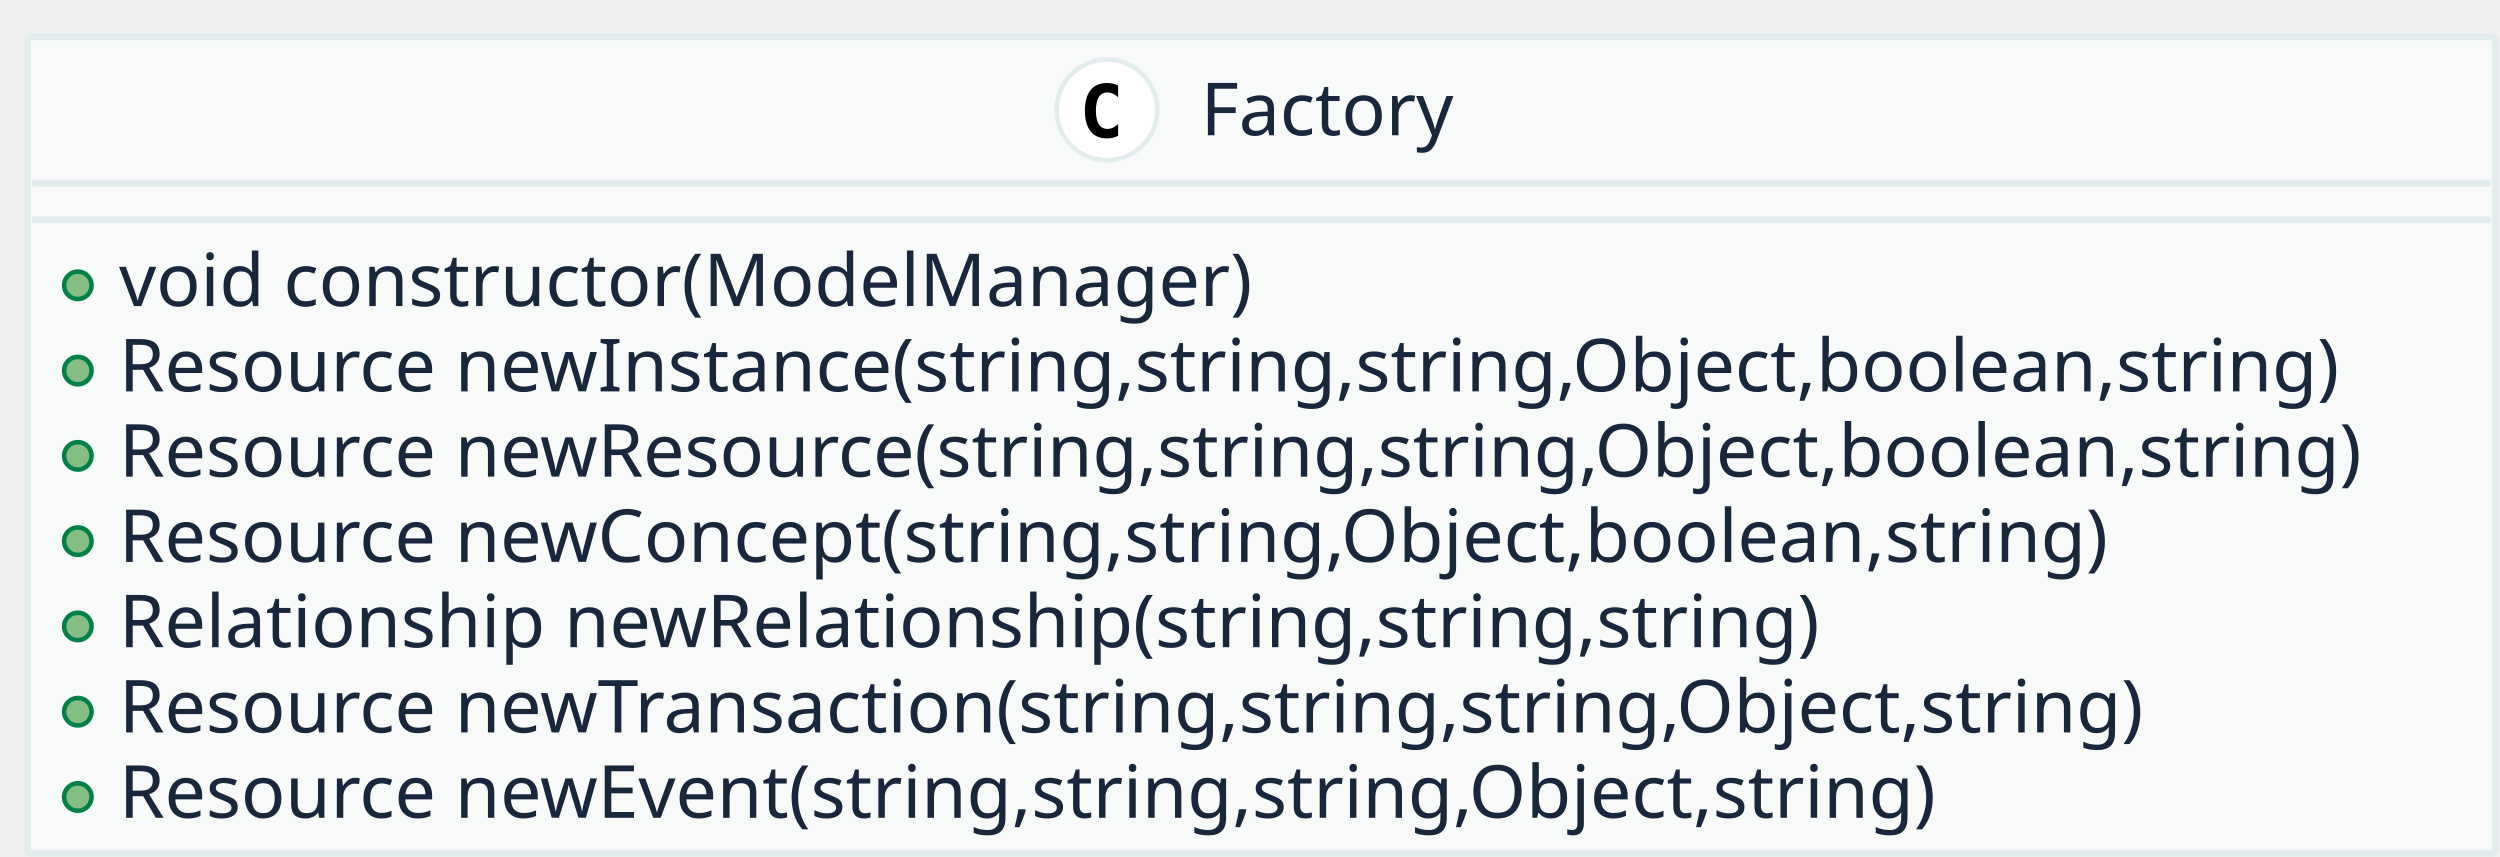
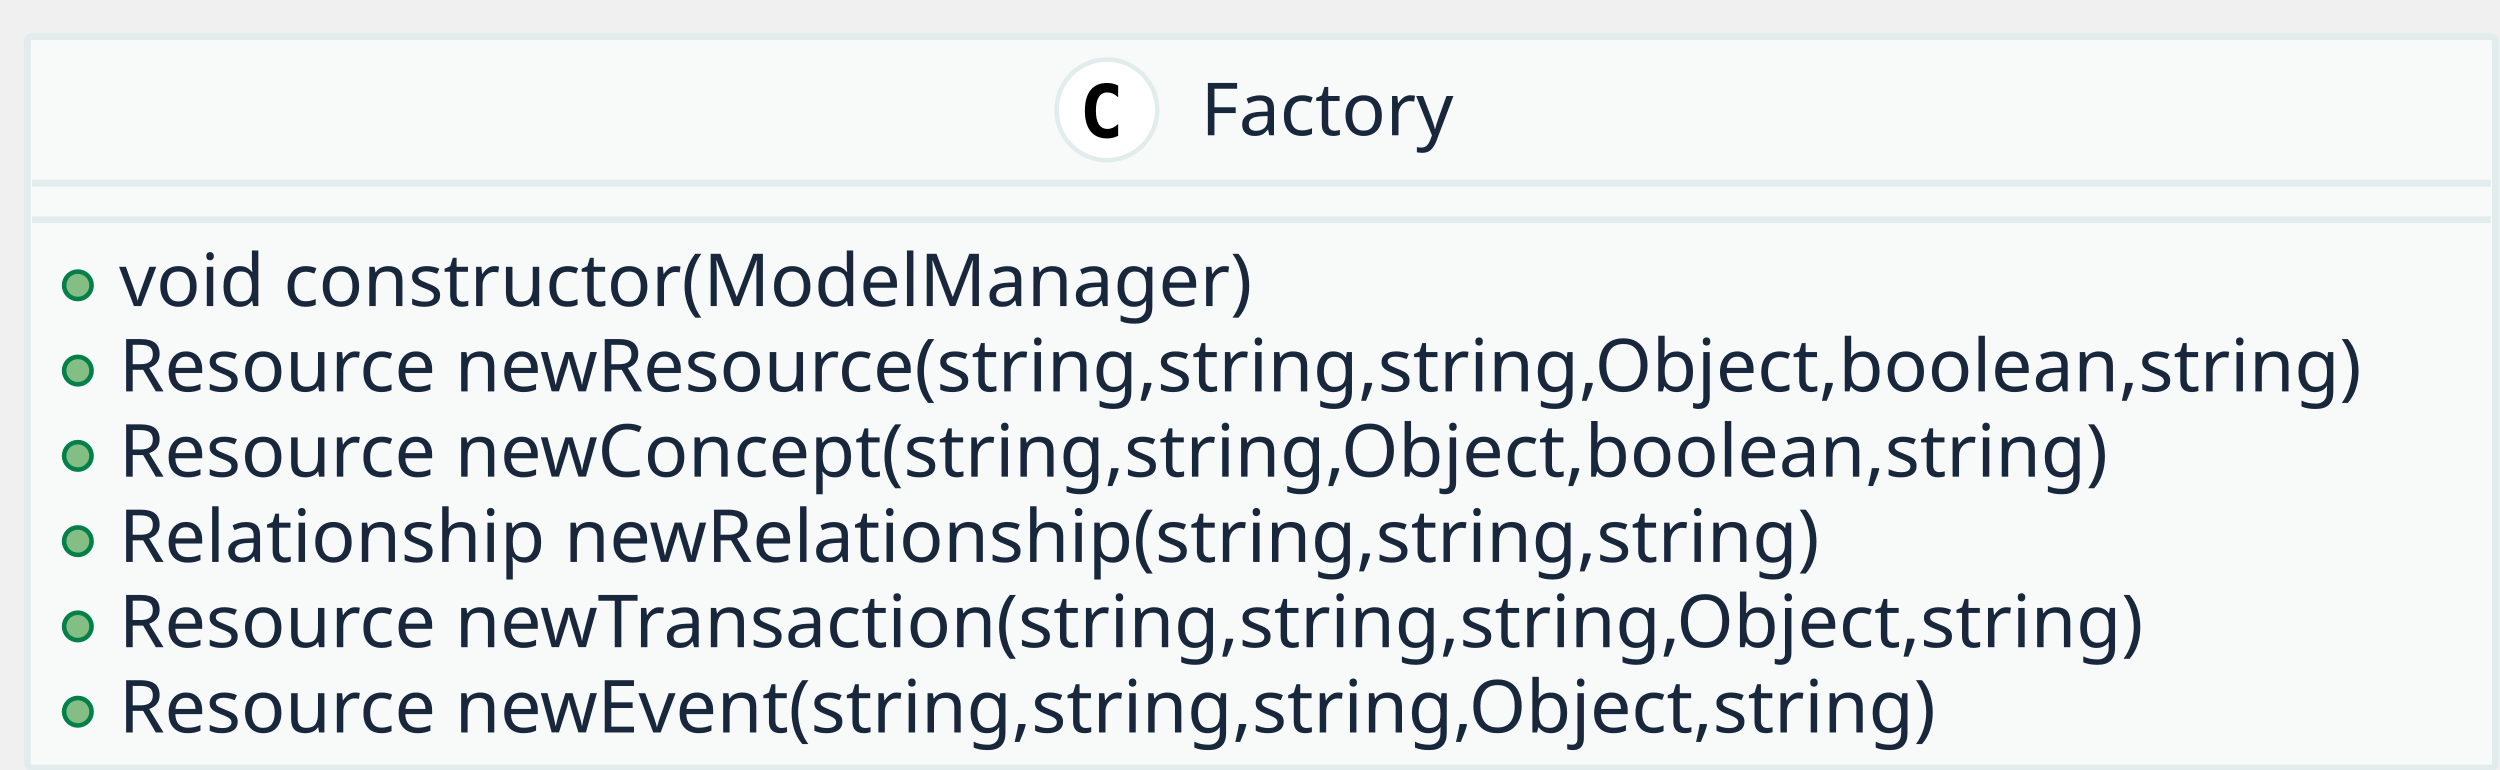
- <svg xmlns="http://www.w3.org/2000/svg" contentScriptType="application/ecmascript" contentStyleType="text/css" height="187px" preserveAspectRatio="none" style="width:546px;height:187px;" version="1.1" viewBox="0 0 546 187" width="546px" zoomAndPan="magnify">
+ <svg xmlns="http://www.w3.org/2000/svg" contentScriptType="application/ecmascript" contentStyleType="text/css" height="168px" preserveAspectRatio="none" style="width:546px;height:168px;" version="1.1" viewBox="0 0 546 168" width="546px" zoomAndPan="magnify">
  <defs />
  <g>
-     <rect fill="#F8FAFA" height="178.375" rx="1" ry="1" style="stroke: #E3ECEC; stroke-width: 1.5;" width="539" x="6" y="8" />
+     <rect fill="#F8FAFA" height="159.75" rx="1" ry="1" style="stroke: #E3ECEC; stroke-width: 1.5;" width="539" x="6" y="8" />
    <ellipse cx="241.75" cy="24" fill="#FFFFFF" rx="11" ry="11" style="stroke: #E3ECEC; stroke-width: 1.0;" />
    <path d="M244.203,29.656 Q243.656,29.938 243.055,30.086 Q242.453,30.234 241.781,30.234 Q239.422,30.234 238.18,28.672 Q236.938,27.109 236.938,24.172 Q236.938,21.234 238.18,19.68 Q239.422,18.125 241.781,18.125 Q242.453,18.125 243.062,18.266 Q243.672,18.406 244.203,18.688 L244.203,21.25 Q243.609,20.703 243.047,20.445 Q242.484,20.188 241.891,20.188 Q240.625,20.188 239.984,21.195 Q239.344,22.203 239.344,24.172 Q239.344,26.141 239.984,27.148 Q240.625,28.156 241.891,28.156 Q242.484,28.156 243.047,27.898 Q243.609,27.641 244.203,27.094 L244.203,29.656 Z " />
    <text fill="#19273C" font-family="sans-serif" font-size="16" lengthAdjust="spacingAndGlyphs" textLength="59" x="262.25" y="29.539">Factory</text>
    <line style="stroke: #E3ECEC; stroke-width: 1.5;" x1="7" x2="544" y1="40" y2="40" />
    <line style="stroke: #E3ECEC; stroke-width: 1.5;" x1="7" x2="544" y1="48" y2="48" />
    <ellipse cx="17" cy="62.312" fill="#84BE84" rx="3" ry="3" style="stroke: #038048; stroke-width: 1.0;" />
    <text fill="#19273C" font-family="sans-serif" font-size="16" lengthAdjust="spacingAndGlyphs" textLength="254" x="26" y="66.852">void constructor(ModelManager)</text>
    <ellipse cx="17" cy="80.938" fill="#84BE84" rx="3" ry="3" style="stroke: #038048; stroke-width: 1.0;" />
-     <text fill="#19273C" font-family="sans-serif" font-size="16" lengthAdjust="spacingAndGlyphs" textLength="506" x="26" y="85.477">Resource newInstance(string,string,string,Object,boolean,string)</text>
+     <text fill="#19273C" font-family="sans-serif" font-size="16" lengthAdjust="spacingAndGlyphs" textLength="513" x="26" y="85.477">Resource newResource(string,string,string,Object,boolean,string)</text>
    <ellipse cx="17" cy="99.562" fill="#84BE84" rx="3" ry="3" style="stroke: #038048; stroke-width: 1.0;" />
-     <text fill="#19273C" font-family="sans-serif" font-size="16" lengthAdjust="spacingAndGlyphs" textLength="513" x="26" y="104.102">Resource newResource(string,string,string,Object,boolean,string)</text>
+     <text fill="#19273C" font-family="sans-serif" font-size="16" lengthAdjust="spacingAndGlyphs" textLength="454" x="26" y="104.102">Resource newConcept(string,string,Object,boolean,string)</text>
    <ellipse cx="17" cy="118.188" fill="#84BE84" rx="3" ry="3" style="stroke: #038048; stroke-width: 1.0;" />
-     <text fill="#19273C" font-family="sans-serif" font-size="16" lengthAdjust="spacingAndGlyphs" textLength="454" x="26" y="122.727">Resource newConcept(string,string,Object,boolean,string)</text>
+     <text fill="#19273C" font-family="sans-serif" font-size="16" lengthAdjust="spacingAndGlyphs" textLength="380" x="26" y="122.727">Relationship newRelationship(string,string,string)</text>
    <ellipse cx="17" cy="136.812" fill="#84BE84" rx="3" ry="3" style="stroke: #038048; stroke-width: 1.0;" />
-     <text fill="#19273C" font-family="sans-serif" font-size="16" lengthAdjust="spacingAndGlyphs" textLength="380" x="26" y="141.352">Relationship newRelationship(string,string,string)</text>
+     <text fill="#19273C" font-family="sans-serif" font-size="16" lengthAdjust="spacingAndGlyphs" textLength="464" x="26" y="141.352">Resource newTransaction(string,string,string,Object,string)</text>
    <ellipse cx="17" cy="155.438" fill="#84BE84" rx="3" ry="3" style="stroke: #038048; stroke-width: 1.0;" />
-     <text fill="#19273C" font-family="sans-serif" font-size="16" lengthAdjust="spacingAndGlyphs" textLength="464" x="26" y="159.977">Resource newTransaction(string,string,string,Object,string)</text>
-     <ellipse cx="17" cy="174.062" fill="#84BE84" rx="3" ry="3" style="stroke: #038048; stroke-width: 1.0;" />
-     <text fill="#19273C" font-family="sans-serif" font-size="16" lengthAdjust="spacingAndGlyphs" textLength="417" x="26" y="178.602">Resource newEvent(string,string,string,Object,string)</text>
+     <text fill="#19273C" font-family="sans-serif" font-size="16" lengthAdjust="spacingAndGlyphs" textLength="417" x="26" y="159.977">Resource newEvent(string,string,string,Object,string)</text>
  </g>
</svg>
